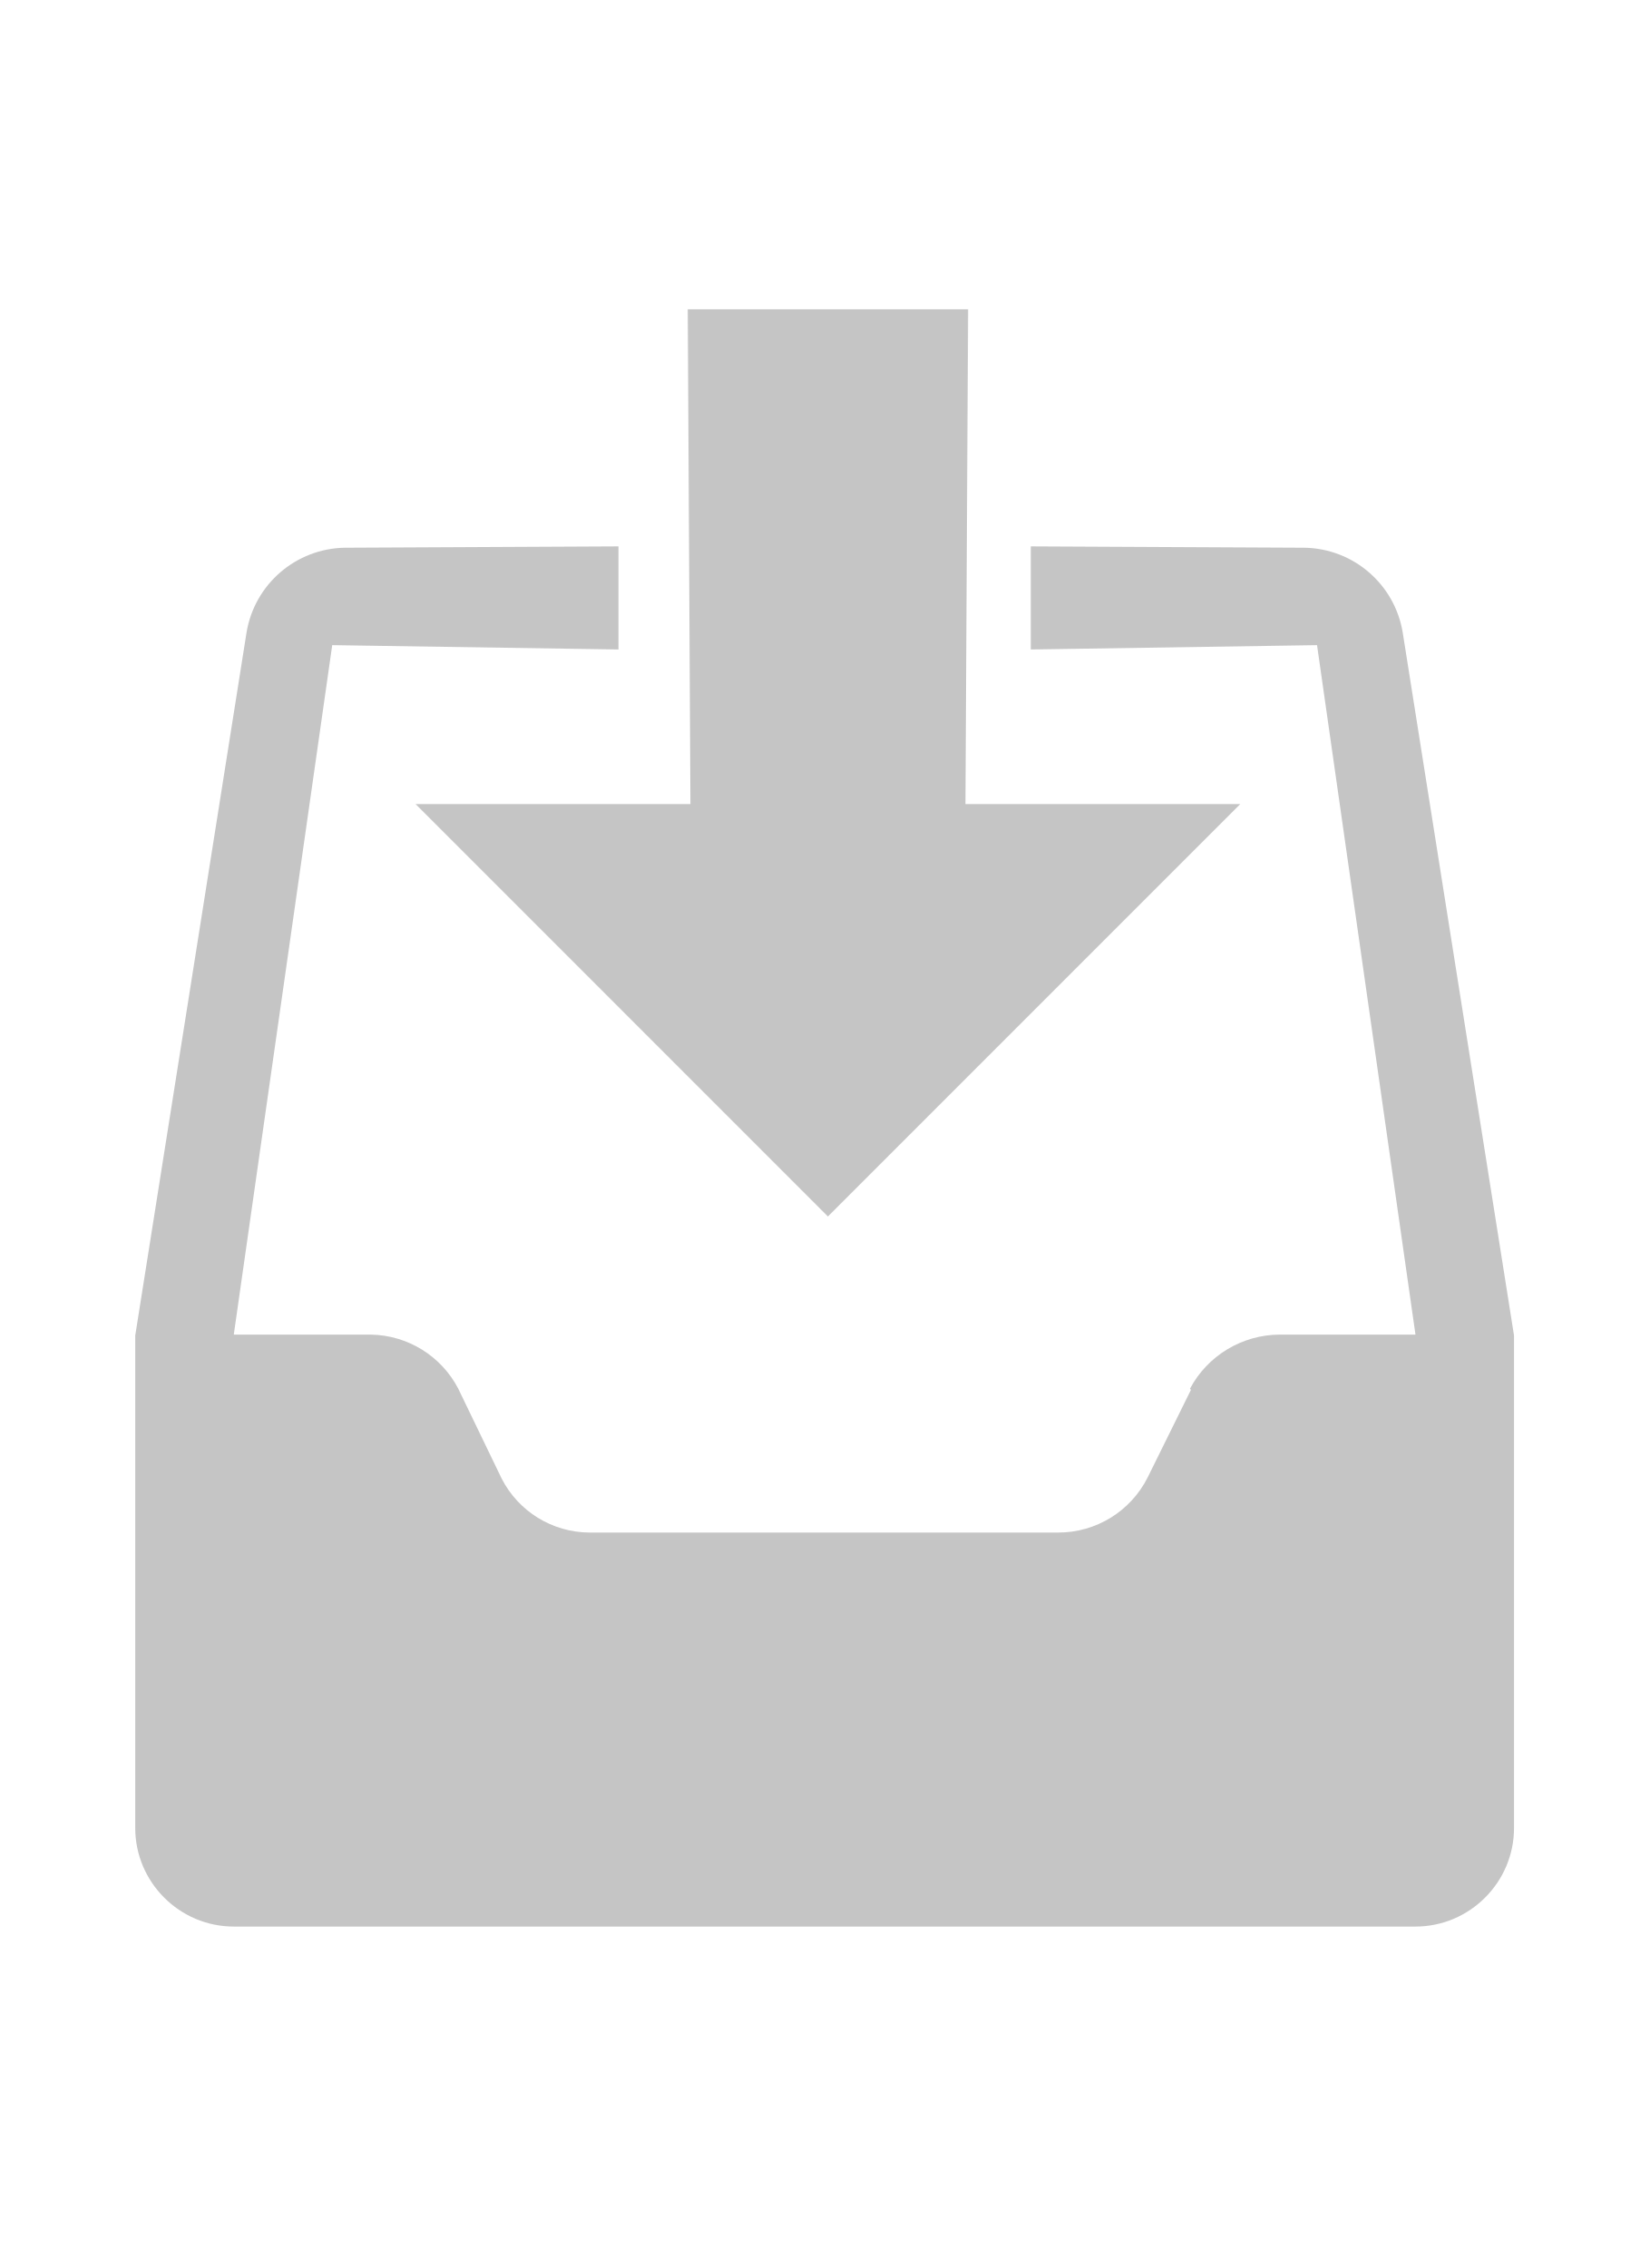
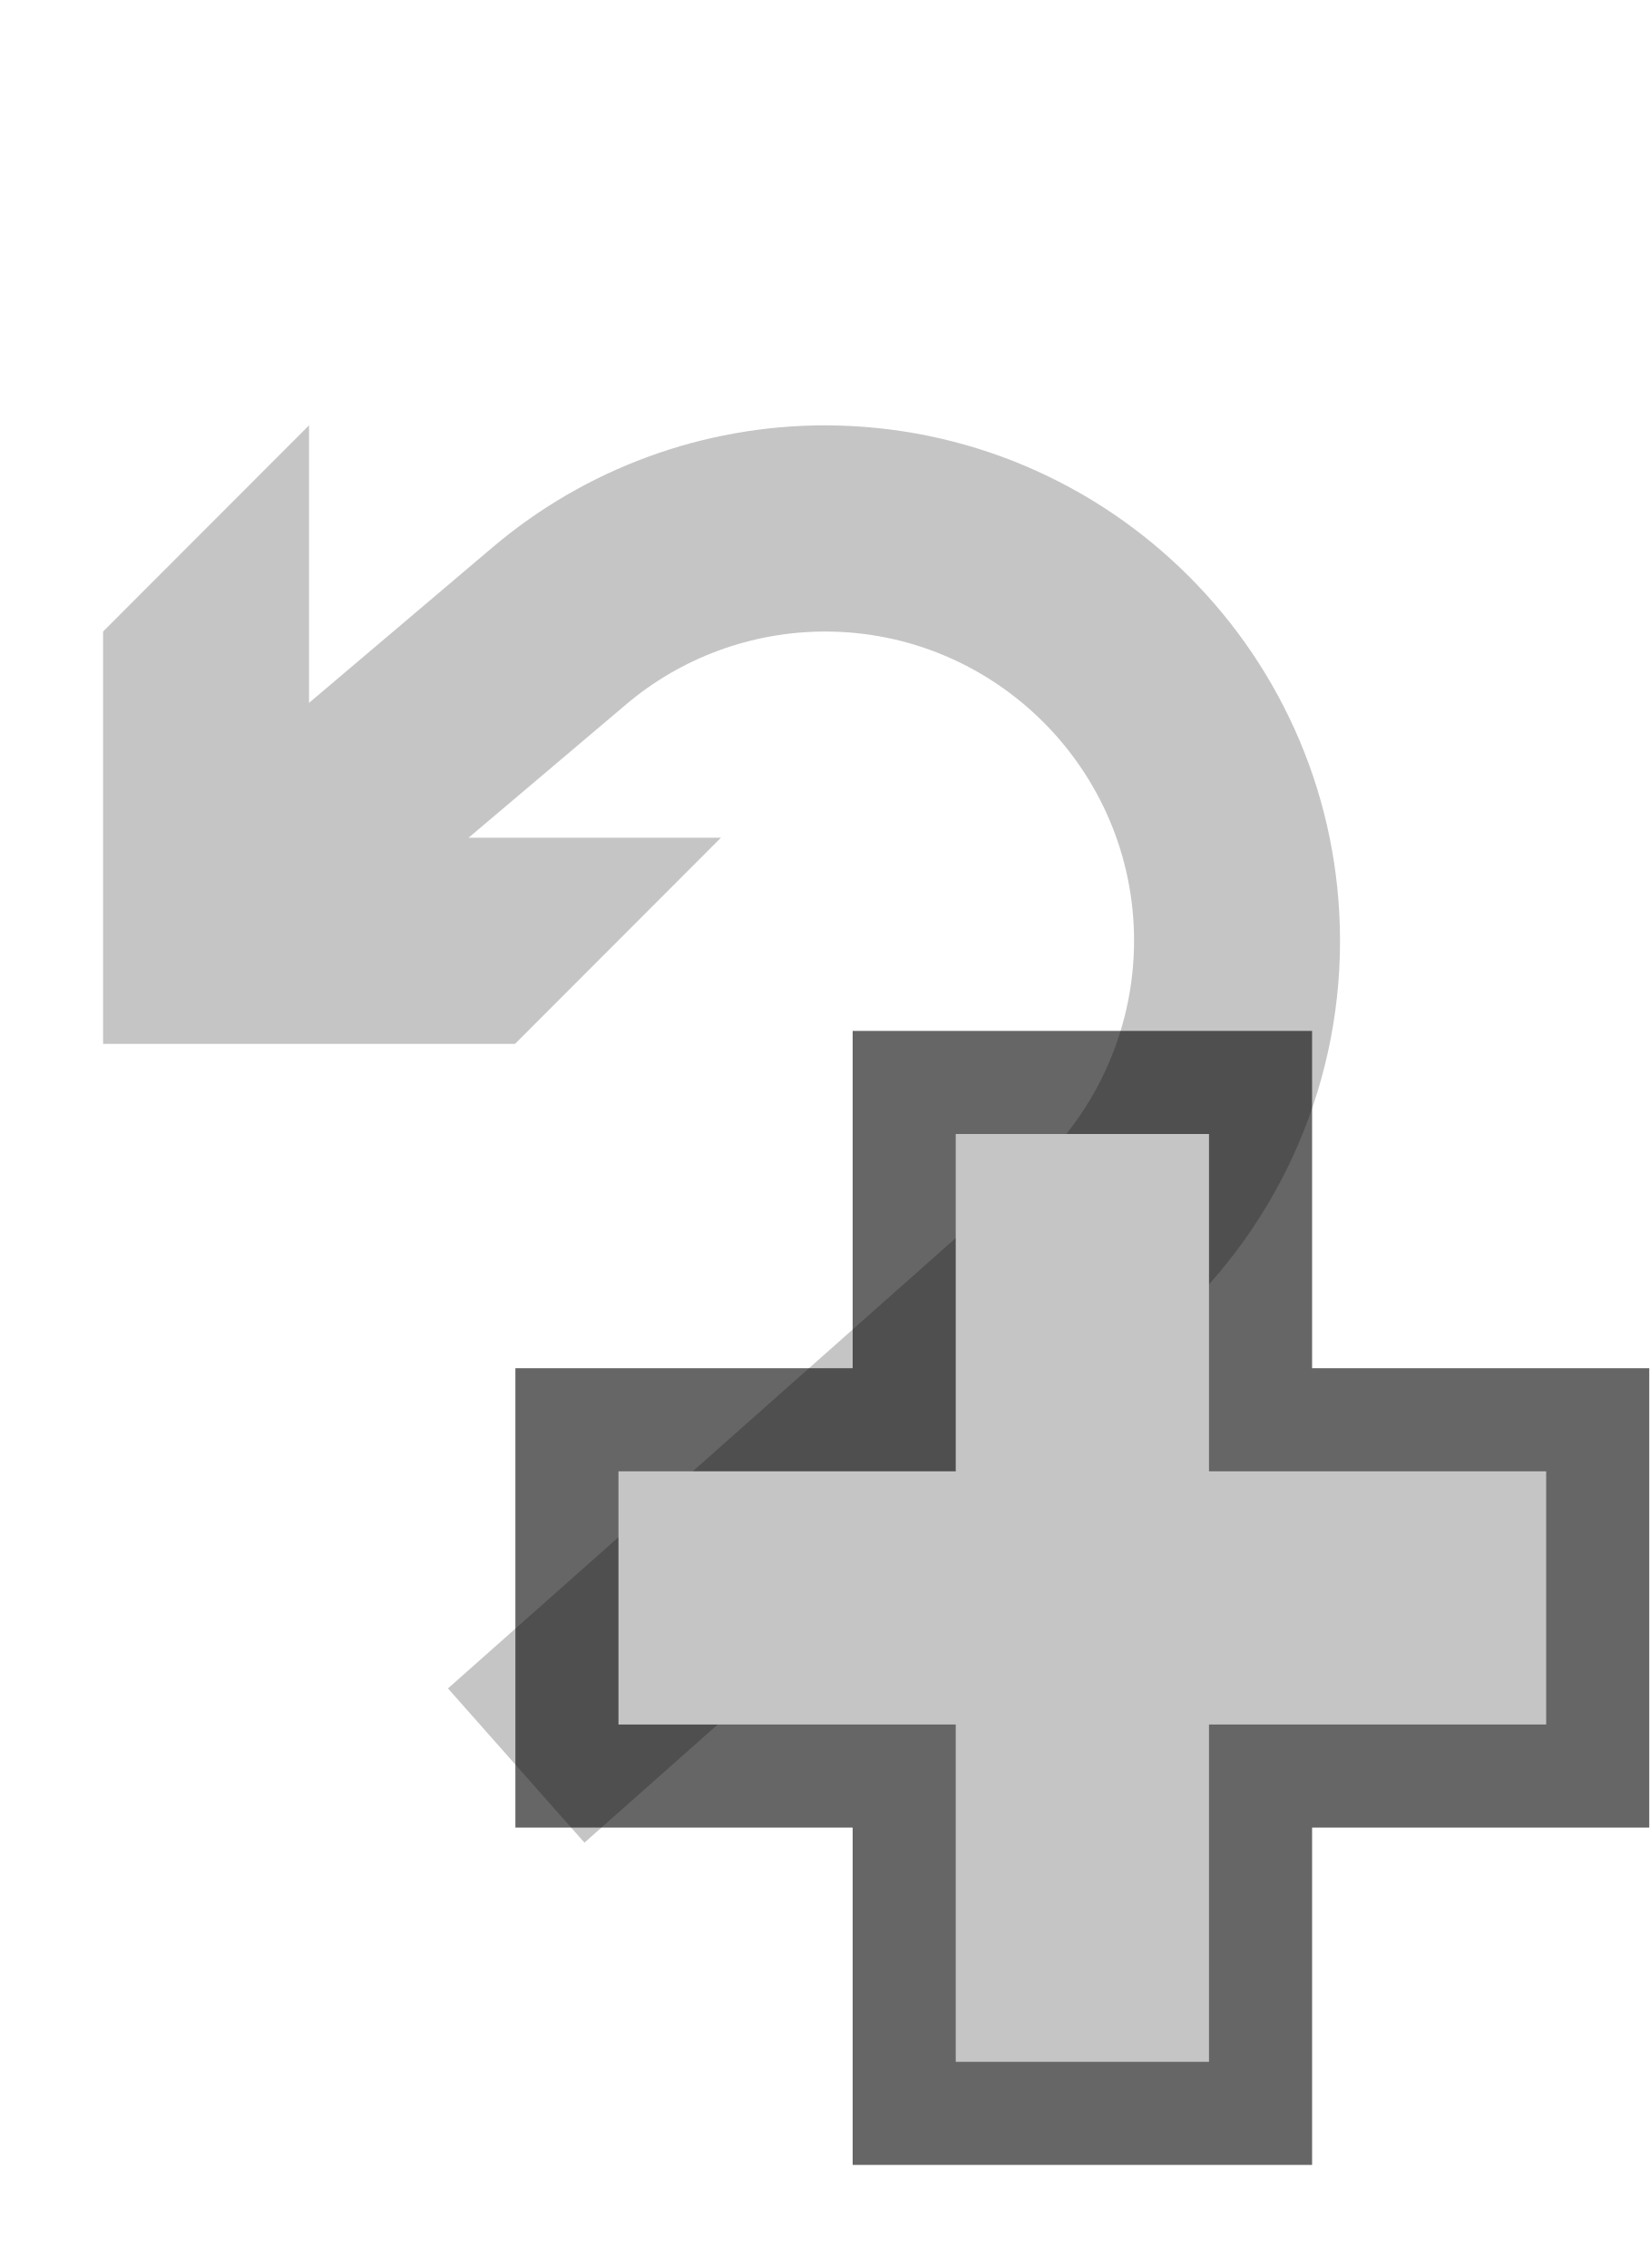
<svg xmlns="http://www.w3.org/2000/svg" viewBox="0 0 16 22">
-   <path fill="#C5C5C5" d="M6.006 5.313h3.988-3.988zm3.988.945l-4.011.047 4.011-.047zm3.614-.124a.983.983 0 0 0-.955-.821L10 5.3v1l2.777-.042.955 6.688h-1.318a.991.991 0 0 0-.87.525l.01.01-.42.85a.97.97 0 0 1-.87.535H5.717a.962.962 0 0 1-.851-.525l-.42-.87a.974.974 0 0 0-.85-.525H2.268l.955-6.688L6 6.3v-1l-2.653.013a.983.983 0 0 0-.955.821l-1.08 6.821v4.777c0 .526.43.956.956.956h11.464c.526 0 .956-.43.956-.956v-4.777l-1.08-6.821z" />
-   <path fill="#C5C5C5" d="M6.698 7.8H4.032l4 4 4-4H9.366L9.392 3h-2.72l.026 4.8z" />
+   <path fill="#C5C5C5" d="M13 9.126a4.995 4.995 0 0 1-1.746 3.797L5.67 17.874l-1.324-1.496 5.595-4.962a3.01 3.01 0 0 0 1.061-2.29c0-1.654-1.345-3-2.997-3-.71 0-1.399.253-1.938.713L4.546 8.126h2.448l-1.998 2H1v-4l1.998-2v2.692l1.775-1.504a4.987 4.987 0 0 1 3.232-1.188 5.003 5.003 0 0 1 4.995 5z" />
+   <path fill="#C5C5C5" stroke="#000" stroke-opacity=".6" stroke-width="2" d="M9.272 11h2.457v3.272H15v2.456h-3.271V20H9.272v-3.272H6v-2.456h3.272z" paint-order="stroke" />
</svg>
